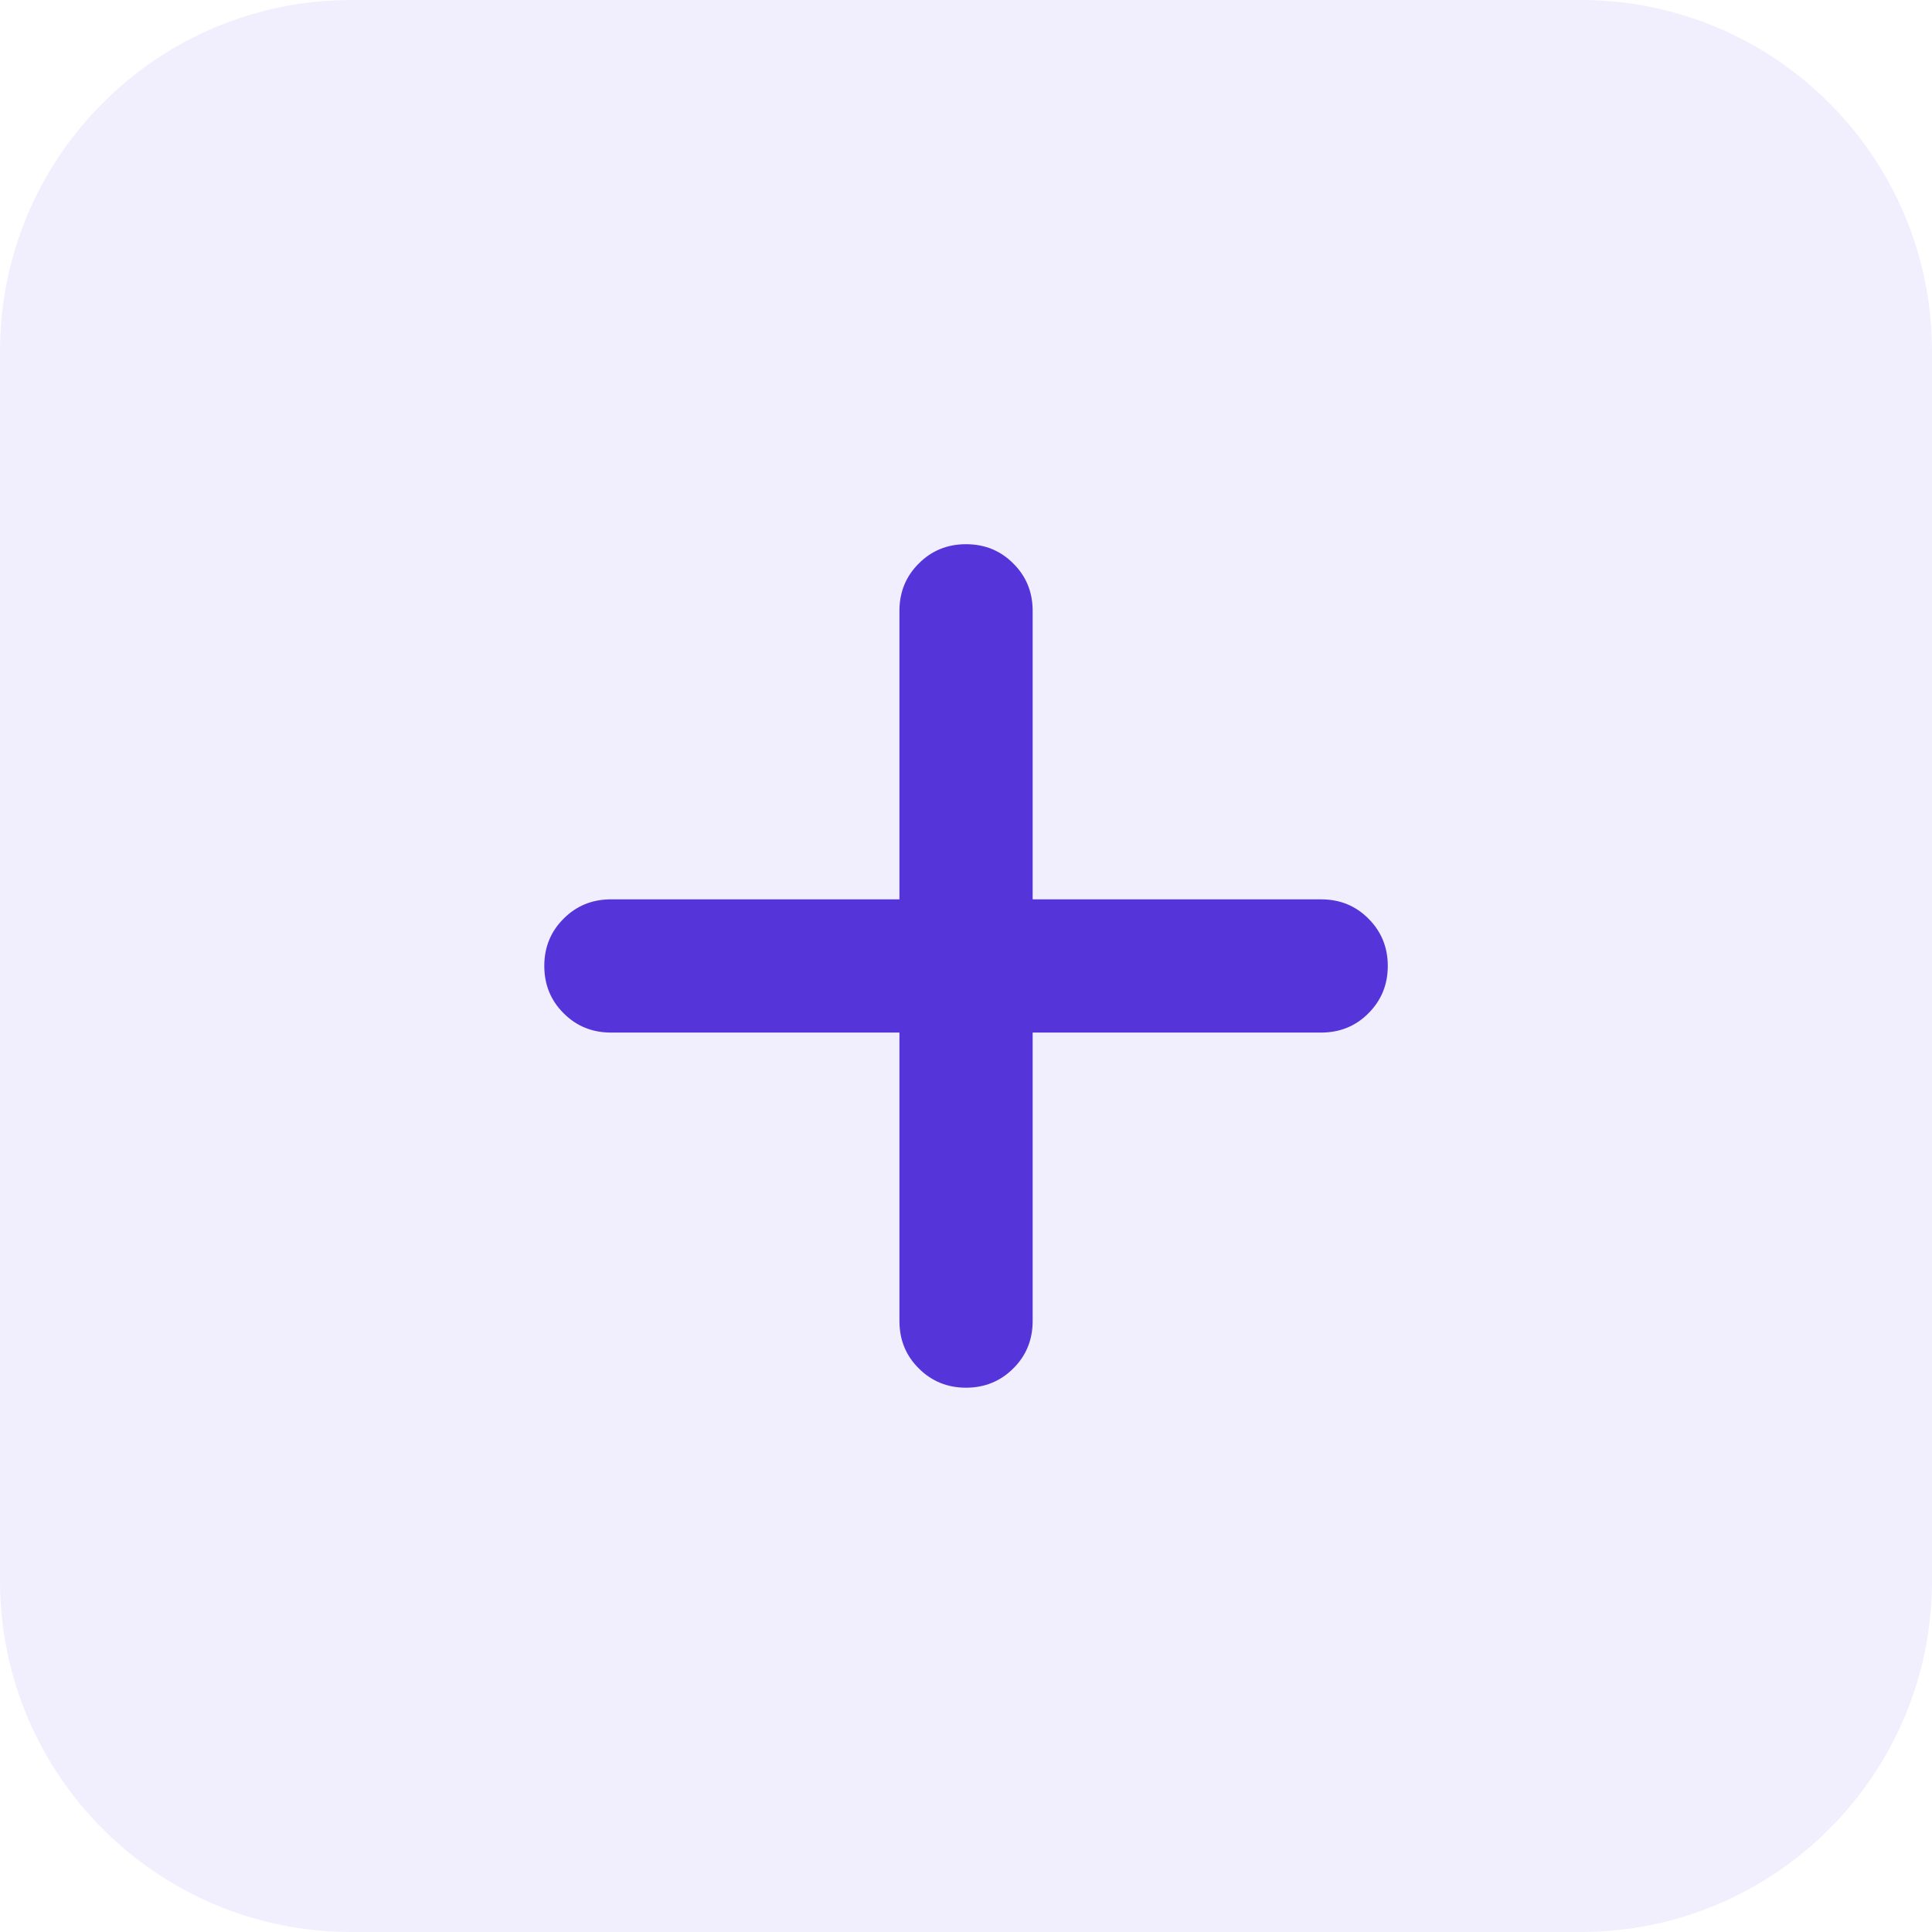
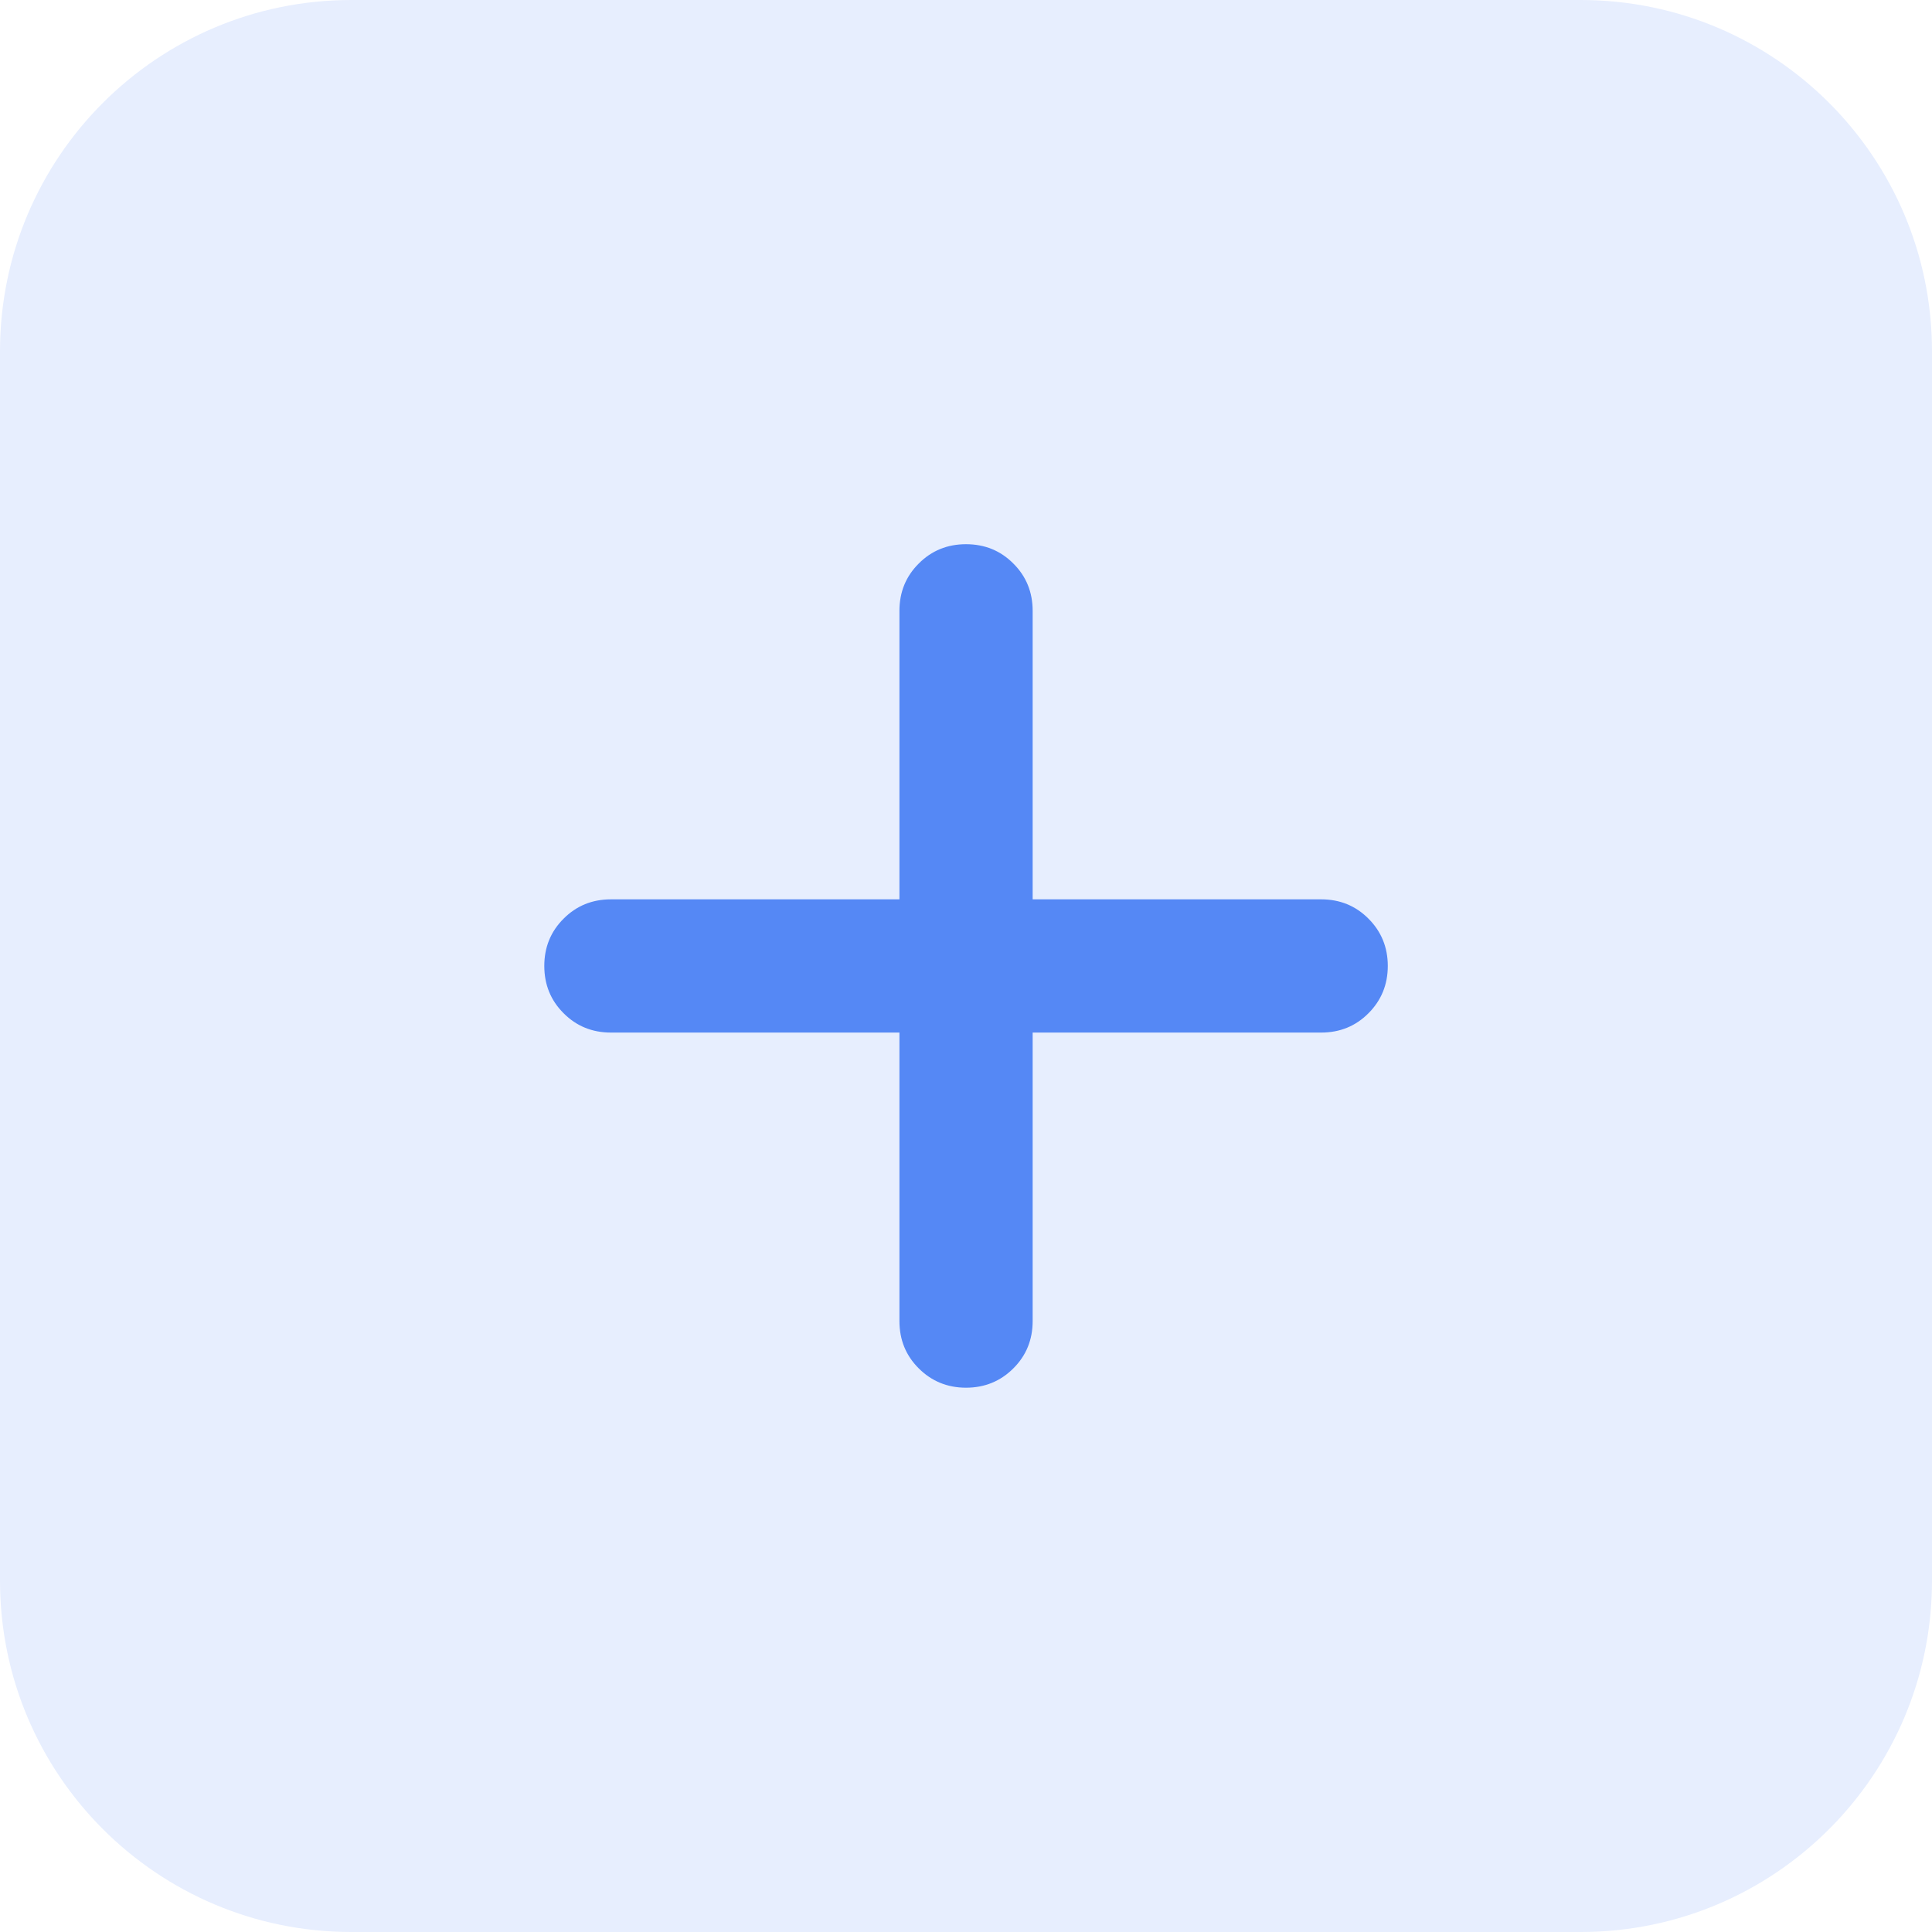
<svg xmlns="http://www.w3.org/2000/svg" width="22" height="22" viewBox="0 0 22 22" fill="none">
-   <rect width="22" height="22" rx="4" fill="#F1EFFD" />
-   <path d="M10.242 11.758H6.957C6.744 11.758 6.564 11.685 6.418 11.538C6.271 11.392 6.198 11.212 6.198 10.999C6.198 10.787 6.271 10.607 6.418 10.461C6.564 10.314 6.744 10.241 6.957 10.241H10.242V6.956C10.242 6.743 10.315 6.563 10.462 6.417C10.608 6.27 10.788 6.197 11 6.197C11.213 6.197 11.393 6.27 11.539 6.417C11.686 6.563 11.759 6.743 11.759 6.956V10.241H15.044C15.257 10.241 15.437 10.314 15.583 10.461C15.729 10.607 15.803 10.787 15.803 10.999C15.803 11.212 15.729 11.392 15.583 11.538C15.437 11.685 15.257 11.758 15.044 11.758H11.759V15.043C11.759 15.256 11.686 15.436 11.539 15.582C11.393 15.728 11.213 15.802 11 15.802C10.788 15.802 10.608 15.728 10.462 15.582C10.315 15.436 10.242 15.256 10.242 15.043V11.758Z" fill="#5534DA" />
+   <rect width="22" height="22" rx="4" fill="#E7EEFE" />
+   <path d="M10.242 11.758H6.957C6.744 11.758 6.564 11.685 6.418 11.538C6.271 11.392 6.198 11.212 6.198 10.999C6.198 10.787 6.271 10.607 6.418 10.461C6.564 10.314 6.744 10.241 6.957 10.241H10.242V6.956C10.242 6.743 10.315 6.563 10.462 6.417C10.608 6.27 10.788 6.197 11 6.197C11.213 6.197 11.393 6.27 11.539 6.417C11.686 6.563 11.759 6.743 11.759 6.956V10.241H15.044C15.257 10.241 15.437 10.314 15.583 10.461C15.729 10.607 15.803 10.787 15.803 10.999C15.803 11.212 15.729 11.392 15.583 11.538C15.437 11.685 15.257 11.758 15.044 11.758H11.759V15.043C11.759 15.256 11.686 15.436 11.539 15.582C11.393 15.728 11.213 15.802 11 15.802C10.788 15.802 10.608 15.728 10.462 15.582C10.315 15.436 10.242 15.256 10.242 15.043V11.758Z" fill="#5588F5" />
</svg>
